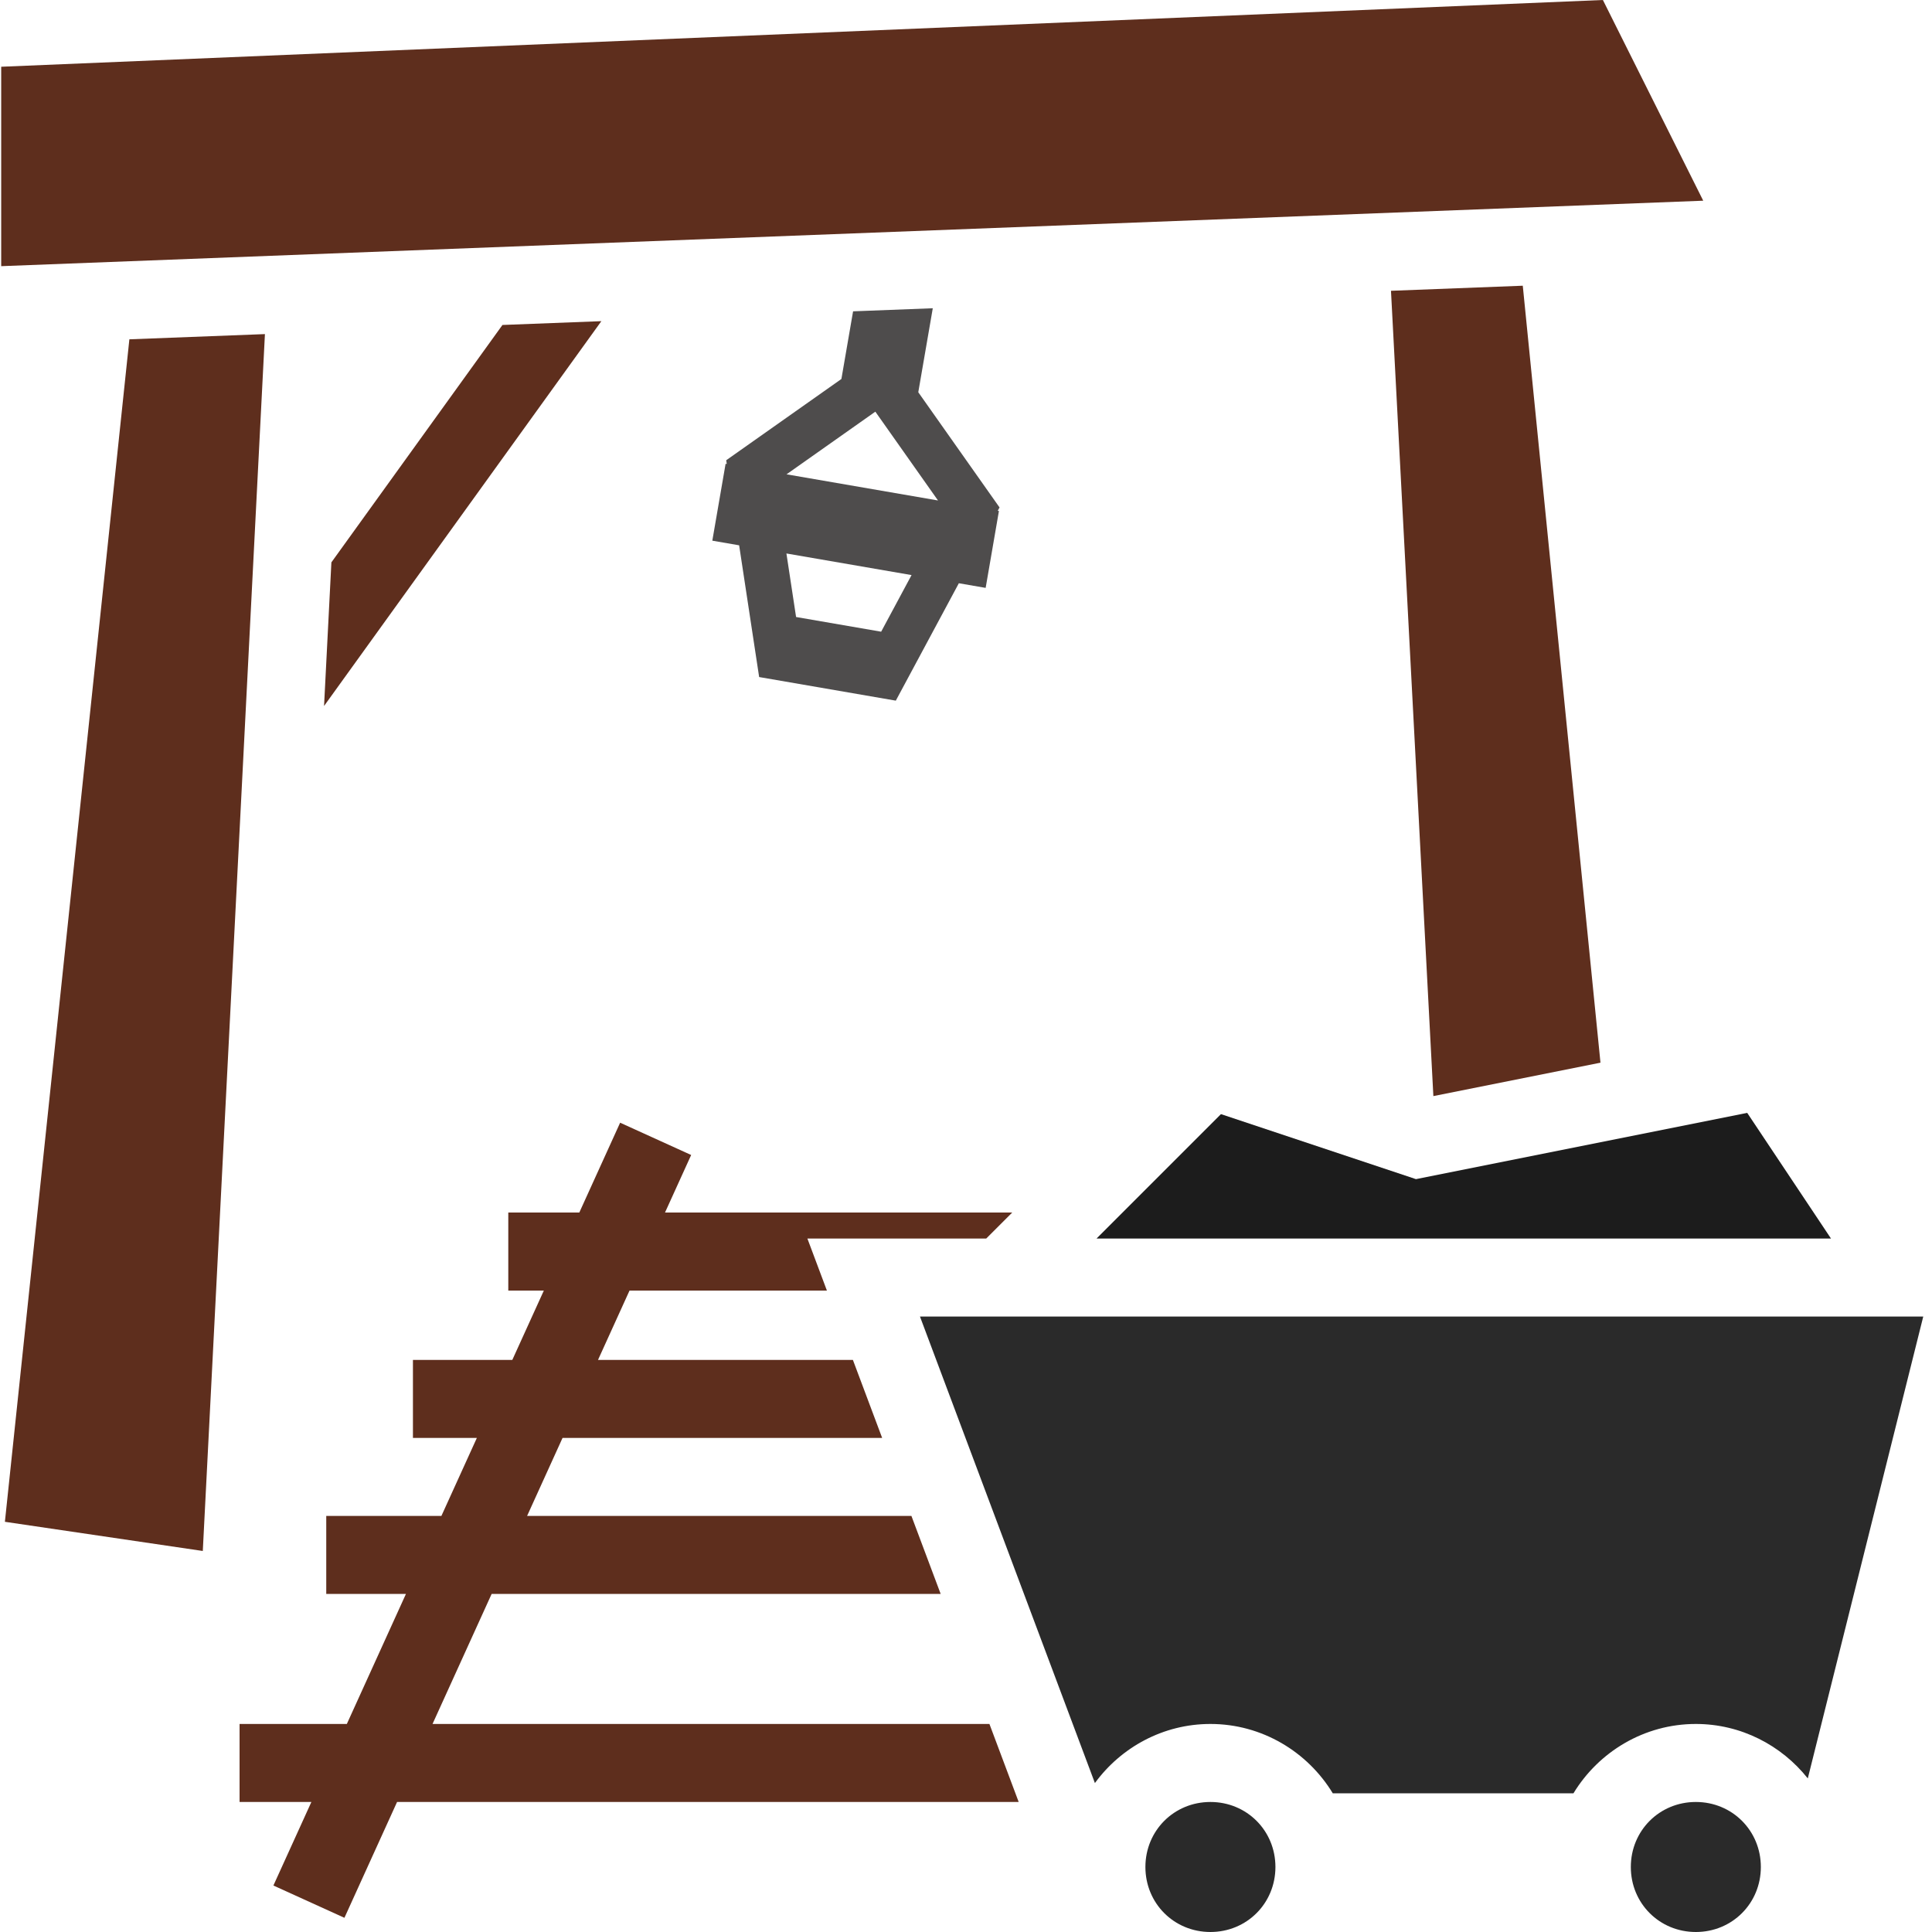
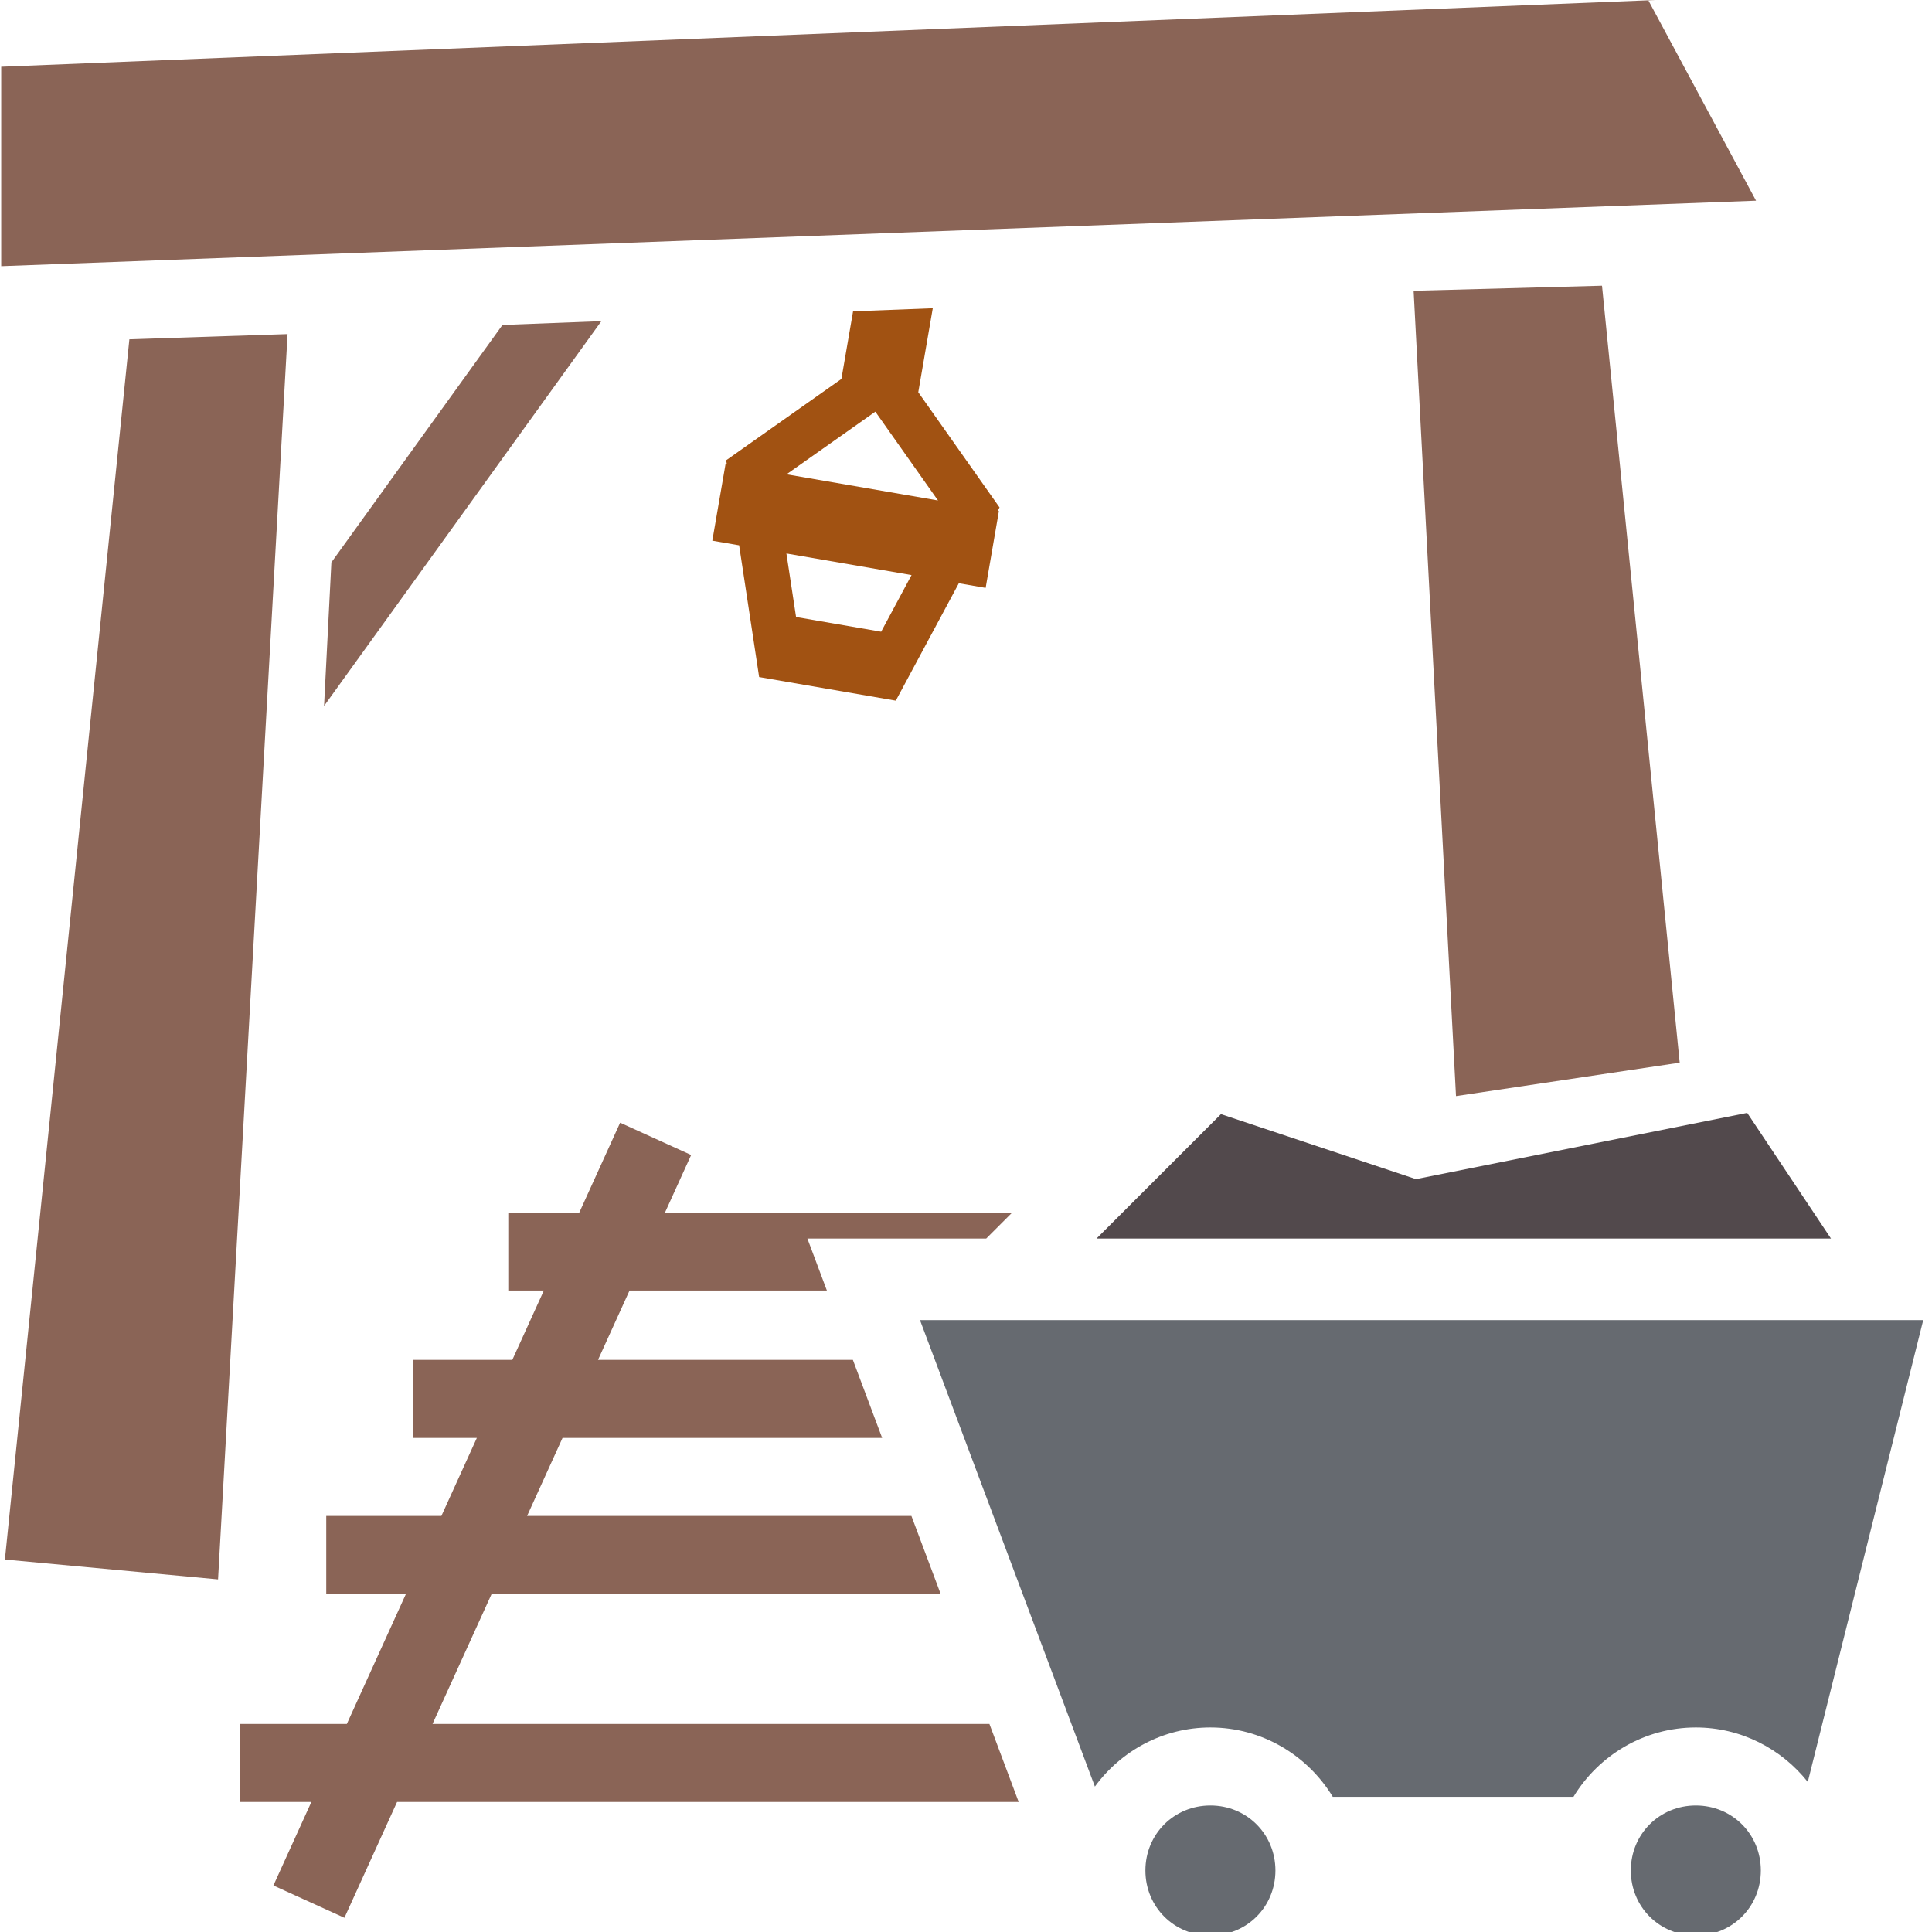
- <svg xmlns="http://www.w3.org/2000/svg" id="e0BPs4wDTlh1" viewBox="0 0 512 512" shape-rendering="geometricPrecision" text-rendering="geometricPrecision">
-   <g transform="matrix(1.148584 0 0 1.148584-39.03751-38.03736)">
-     <path d="M437.12,289.89l-76.434,15.288-44.99-14.998-28.706,28.703h169.457L437.12,289.89Z" fill="#1c1c1c" />
-     <path d="M246.252,336.883l40.36,107.635c6.022-8.242,15.748-13.635,26.652-13.635c11.916,0,22.43,6.438,28.234,16h55.53c5.804-9.562,16.32-16,28.236-16c10.424,0,19.768,4.93,25.832,12.564l26.64-106.564h-231.484Zm67.012,112c-8.39,0-15,6.61-15,15s6.61,15,15,15s15-6.61,15-15-6.61-15-15-15Zm112,0c-8.39,0-15,6.61-15,15s6.61,15,15,15s15-6.61,15-15-6.61-15-15-15Z" fill="#2a2a2a" />
+ <svg xmlns="http://www.w3.org/2000/svg" cache-id="32735a3450d042faa7c2fdd4d111287a" id="eYpLUFVQPIn1" viewBox="0 0 512 512" shape-rendering="geometricPrecision" text-rendering="geometricPrecision">
+   <g transform="matrix(1.14858 0 0 1.14858-39.0375-38.0374)">
+     <path d="M437.12,289.89l-76.434,15.288-44.99-14.998-28.706,28.703h169.457L437.12,289.89Z" fill="#52494c" />
+     <path d="M246.252,336.883l40.36,107.635c6.022-8.242,15.748-13.635,26.652-13.635c11.916,0,22.43,6.438,28.234,16h55.53c5.804-9.562,16.32-16,28.236-16c10.424,0,19.768,4.93,25.832,12.564l26.64-106.564h-231.484Zm67.012,112c-8.39,0-15,6.61-15,15s6.61,15,15,15s15-6.61,15-15-6.61-15-15-15Zm112,0c-8.39,0-15,6.61-15,15s6.61,15,15,15s15-6.61,15-15-6.61-15-15-15Z" transform="translate(0 0.812111)" fill="#666a70" />
  </g>
-   <g transform="matrix(1.148584 0 0 1.148584-39.03751-38.03736)">
-     <path d="M250.182,104.238l-18.39.71-2.694,15.61-26.578,18.75.13.866-.273-.047-3.063,17.738l6.188,1.07l4.617,30.395l31.532,5.445l14.543-27.088l6.186,1.07l3.063-17.74-.273-.046.416-.773-18.75-26.578l3.346-19.382ZM236.928,128.1l14.457,20.49-34.947-6.035l20.49-14.455Zm-20.516,32.718l28.87,4.985-7.012,13.064-19.63-3.39-2.228-14.66v.001Z" transform="translate(-.975053 0)" fill="#4e4c4c" />
+   <g transform="matrix(1.14858 0 0 1.14858-39.0375-38.0374)">
+     <path d="M250.182,104.238l-18.39.71-2.694,15.61-26.578,18.75.13.866-.273-.047-3.063,17.738l6.188,1.07l4.617,30.395l31.532,5.445l14.543-27.088l6.186,1.07l3.063-17.74-.273-.046.416-.773-18.75-26.578l3.346-19.382ZM236.928,128.1l14.457,20.49-34.947-6.035l20.49-14.455Zm-20.516,32.718l28.87,4.985-7.012,13.064-19.63-3.39-2.228-14.66v.001Z" transform="translate(-.975053 0)" fill="#a15212" />
  </g>
-   <g transform="matrix(1.148584 0 0 1.148584-39.03751-38.03736)">
-     <path d="M403.818,33.117L34.264,48.517v46.012L426.97,79.425l-23.152-46.31v.002ZM385.334,99.04l-30.408,1.17l9.78,185.806l38.554-7.71L385.334,99.04Zm-212.596,8.178l-22.82.878-39.47,54.775-1.692,33.138l63.982-88.79v-.001Zm-77.625,2.985l-31.275,1.203-28.72,272.832l45.66,6.733L95.113,110.204v-.001ZM177.07,292.158l-9.42,20.725h-16.386v18h8.205l-7.275,16h-22.93v18h14.75l-8.183,18h-26.568v18h18.386l-13.636,30h-24.75v18h16.568l-8.762,19.275l16.387,7.45l12.147-26.725h143.423l-6.75-18h-128.491l13.637-30h103.605l-6.75-18h-88.673l8.18-18h73.74l-6.75-18h-58.807l7.273-16h45.535l-4.498-12h41.258l6-6h-80.113l6.035-13.276-16.387-7.45v.001Z" fill="#5e2e1d" />
+   <g transform="matrix(1.14858 0 0 1.14858-39.0375-38.0374)">
+     <path d="M416.007,33.117L34.264,48.517v46.012L439.159,79.425l-24.893-46.31l1.741.002ZM403.617,99.04l-43.468,1.17l9.78,185.806l51.614-7.71-17.926-179.266ZM172.738,107.218l-22.82.878-39.47,54.775-1.692,33.138l63.982-88.79v-.001Zm-72.401,2.985L63.838,111.406L35.118,392.944l49.18,4.584L100.337,110.204v-.001ZM177.07,292.158l-9.42,20.725h-16.386v18h8.205l-7.275,16h-22.93v18h14.75l-8.183,18h-26.568v18h18.386l-13.636,30h-24.75v18h16.568l-8.762,19.275l16.387,7.45l12.147-26.725h143.423l-6.75-18h-128.491l13.637-30h103.605l-6.75-18h-88.673l8.18-18h73.74l-6.75-18h-58.807l7.273-16h45.535l-4.498-12h41.258l6-6h-80.113l6.035-13.276-16.387-7.45v.001Z" fill="#8a6456" />
  </g>
</svg>
